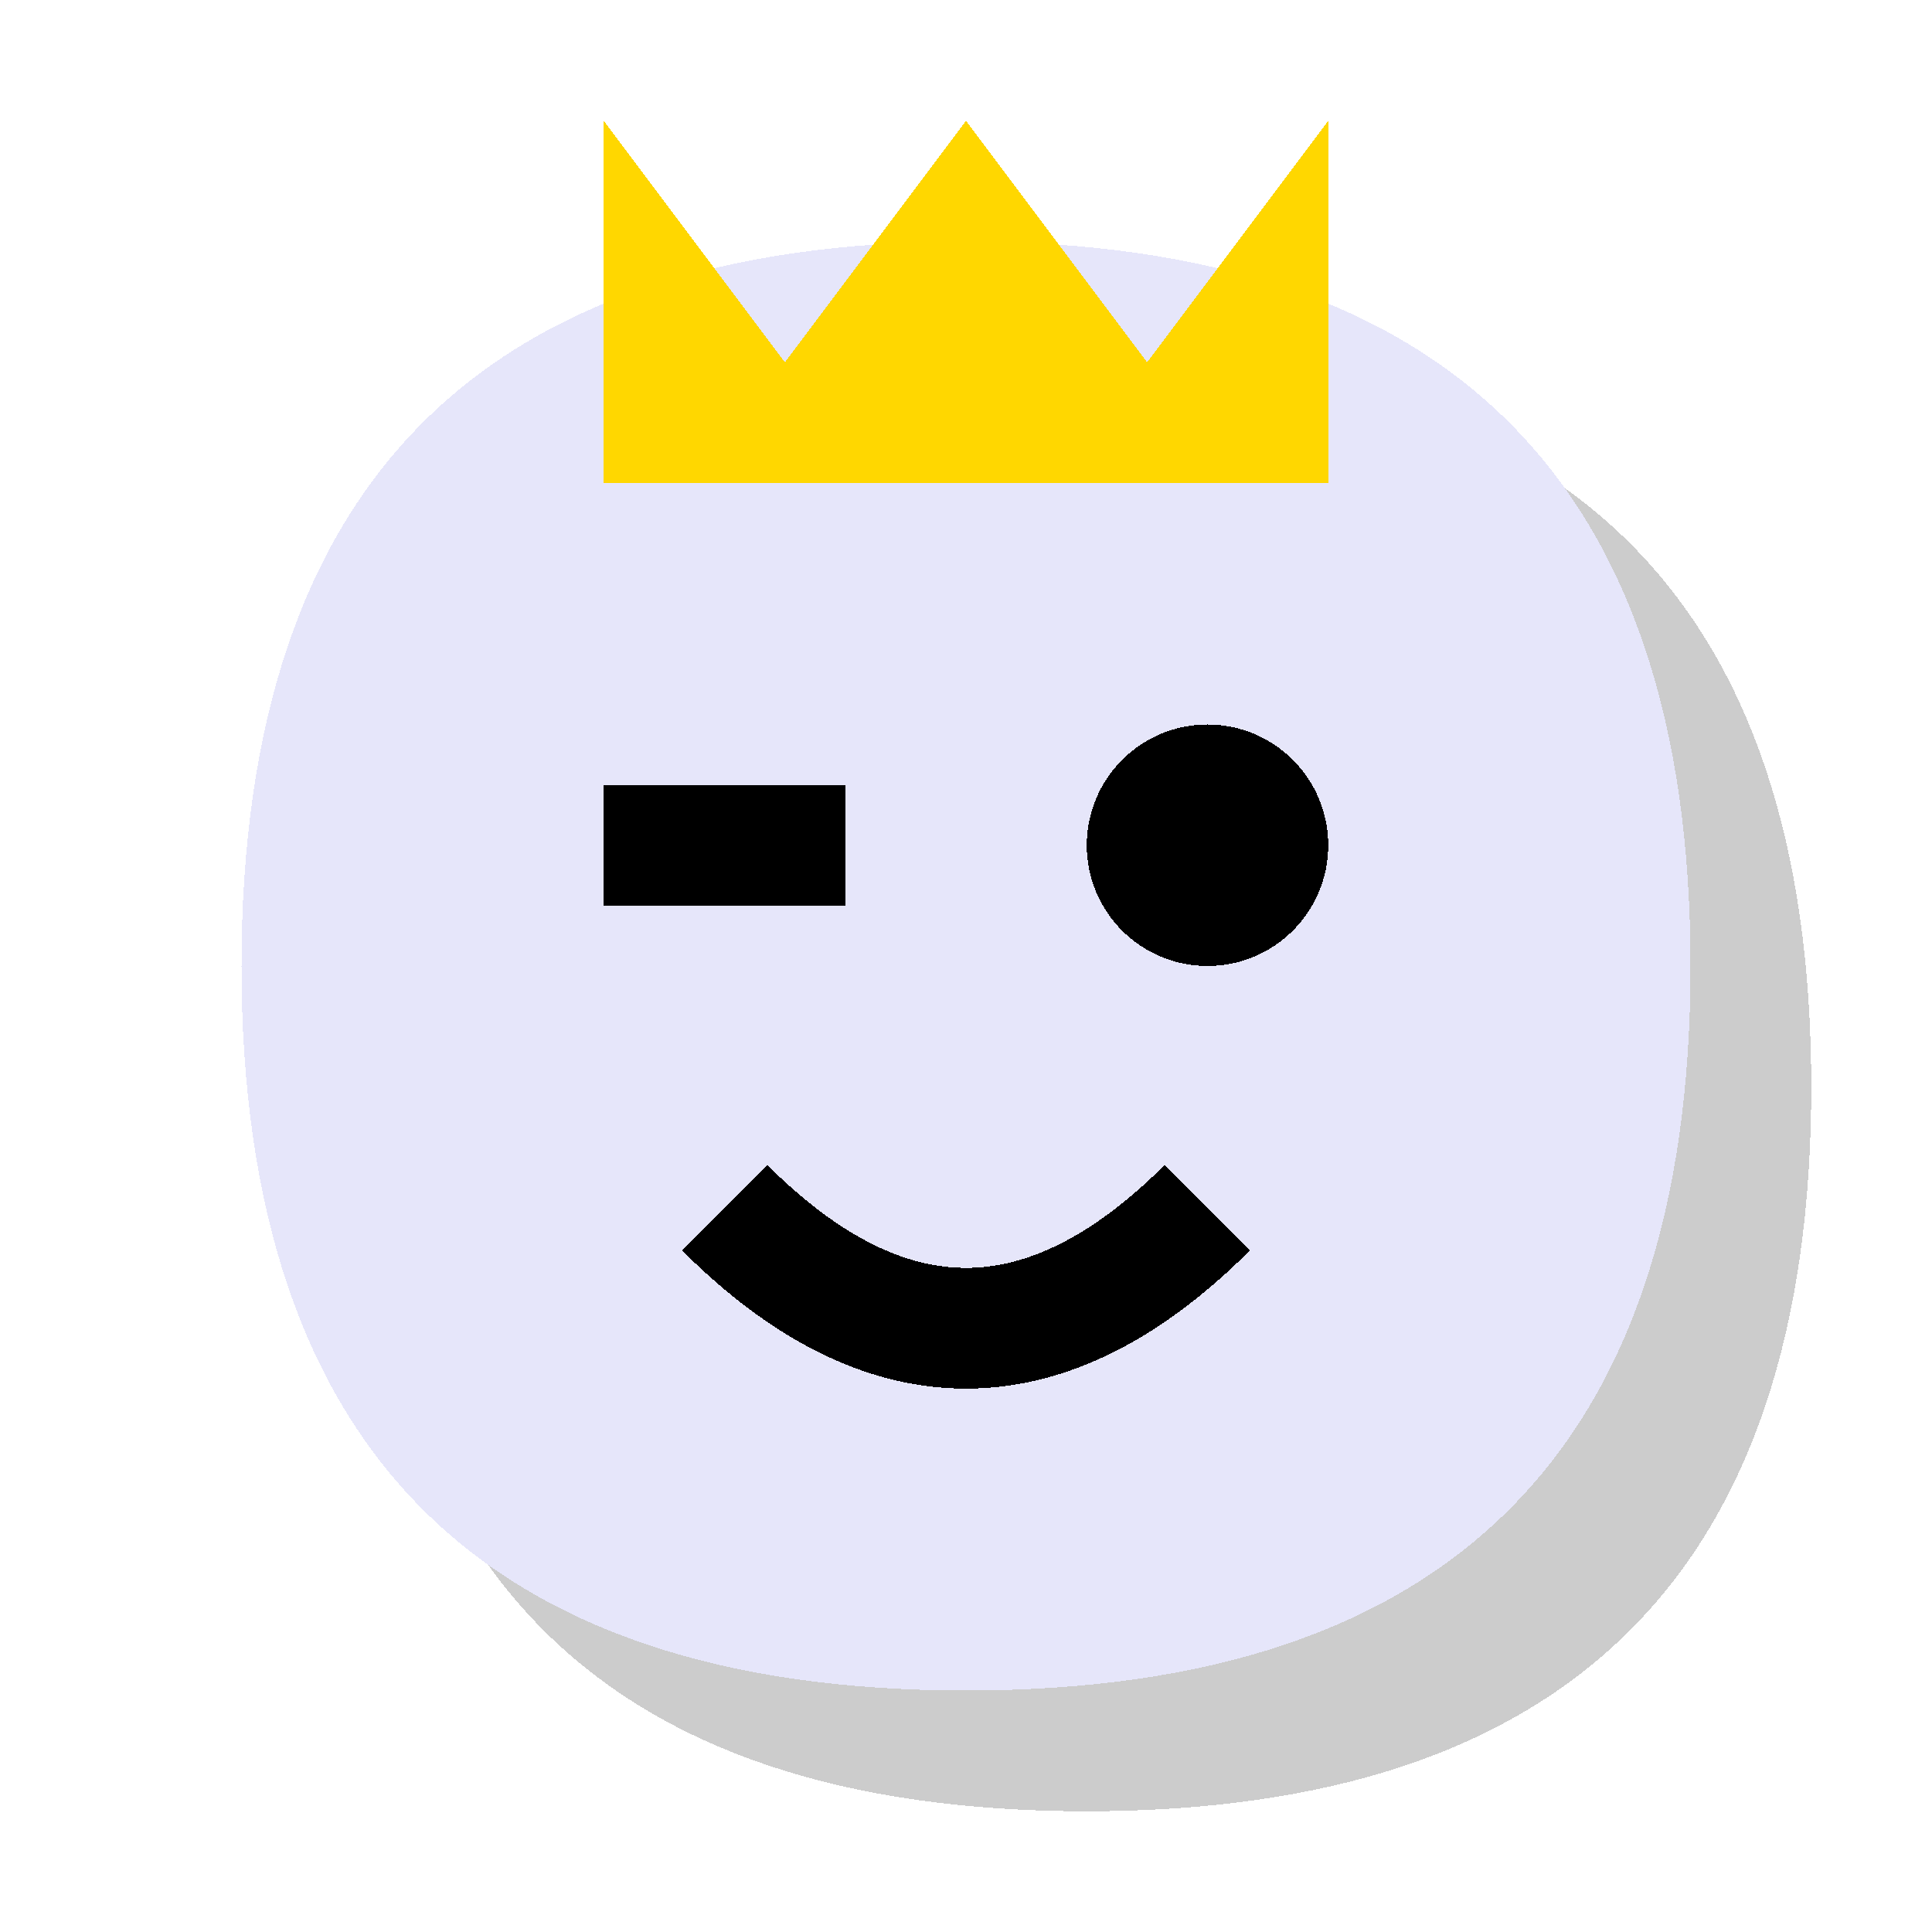
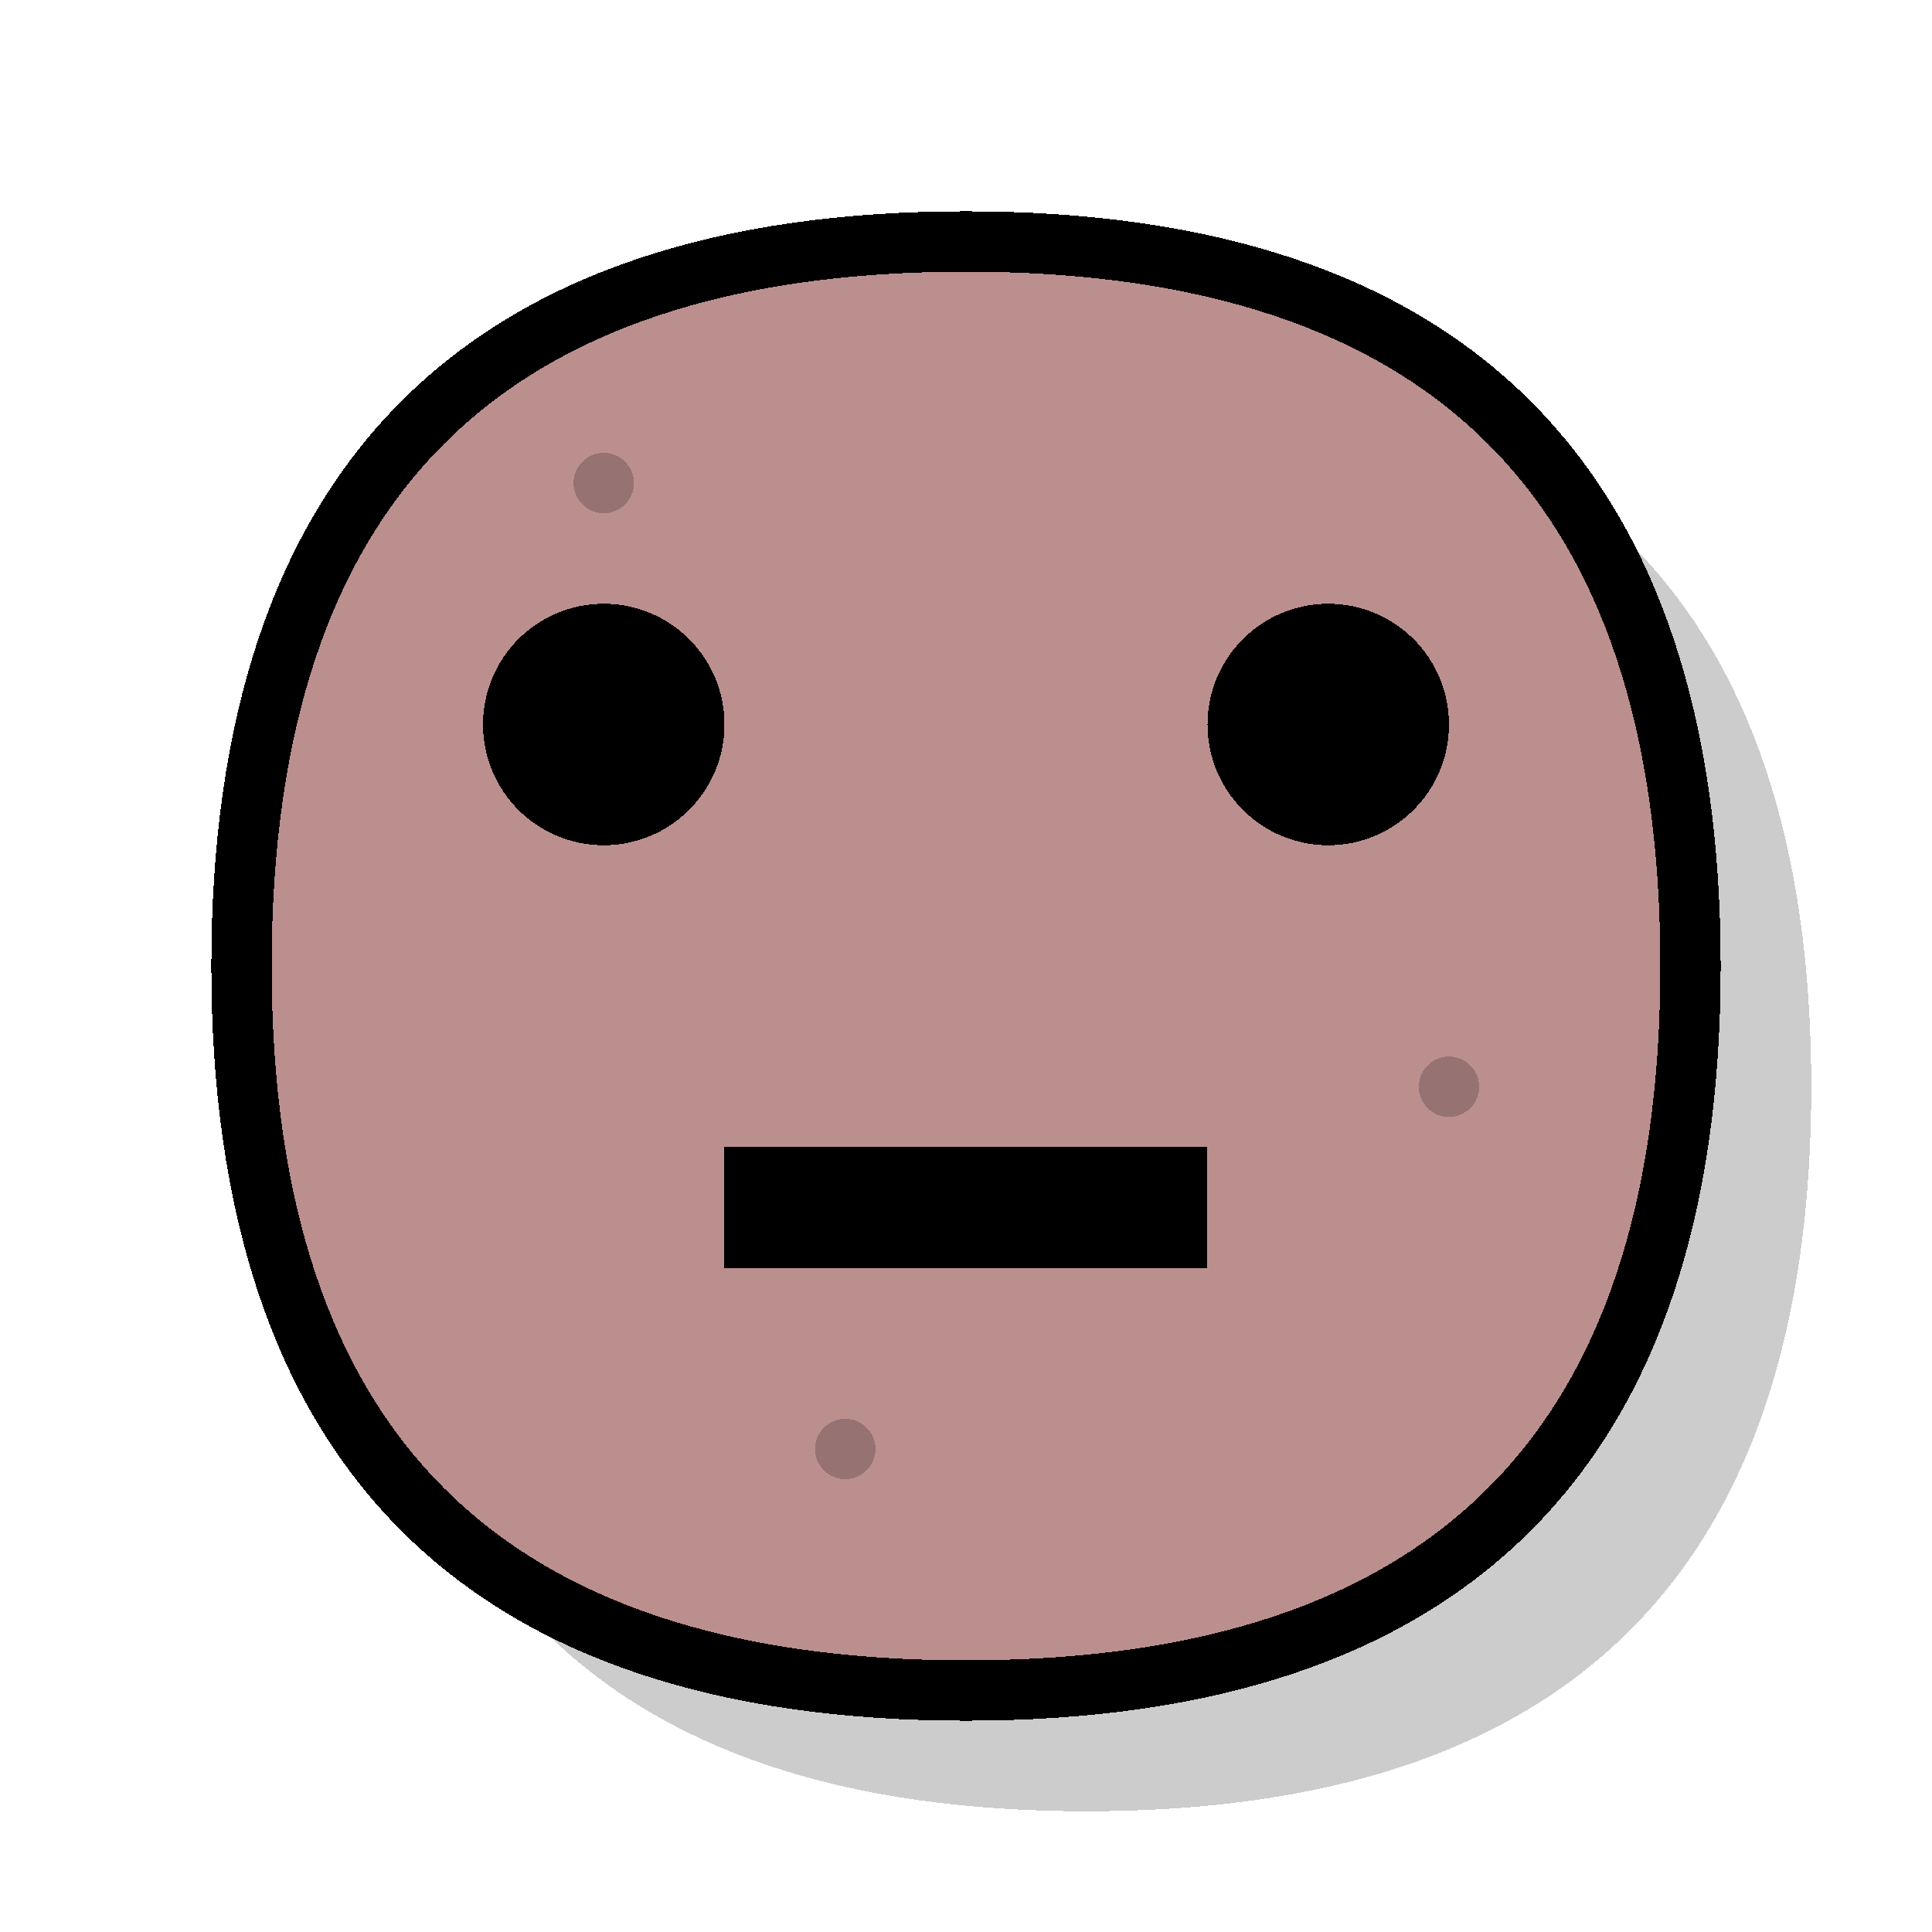
<svg xmlns="http://www.w3.org/2000/svg" width="128" height="128" viewBox="0 0 32 32" shape-rendering="crispEdges">
  <path d="M4 16 C4 8, 8 4, 16 4 C24 4, 28 8, 28 16 C28 24, 24 28, 16 28 C8 28, 4 24, 4 16 Z" transform="translate(2, 2)" fill="rgba(0,0,0,0.2)" />
-   <path d="M4 16 C4 8, 8 4, 16 4 C24 4, 28 8, 28 16 C28 24, 24 28, 16 28 C8 28, 4 24, 4 16 Z" fill="#E6E6FA" />
-   <line x1="10" y1="14" x2="14" y2="14" stroke="black" stroke-width="2" />
-   <circle cx="20" cy="14" r="2" fill="black" />
-   <path d="M12 20 Q16 24 20 20" stroke="black" stroke-width="2" fill="none" />
-   <path d="M10 8 L10 2 L13 6 L16 2 L19 6 L22 2 L22 8 Z" fill="gold" />
+   <path d="M4 16 C4 8, 8 4, 16 4 C24 4, 28 8, 28 16 C28 24, 24 28, 16 28 C8 28, 4 24, 4 16 Z" fill="#BC8F8F" stroke="black" stroke-width="1" />
+   <circle cx="10" cy="8" r="0.5" fill="rgba(0,0,0,0.2)" />
+   <circle cx="24" cy="18" r="0.5" fill="rgba(0,0,0,0.2)" />
+   <circle cx="14" cy="24" r="0.5" fill="rgba(0,0,0,0.2)" />
+   <circle cx="10" cy="12" r="2" fill="black" />
+   <circle cx="22" cy="12" r="2" fill="black" />
+   <line x1="12" y1="20" x2="20" y2="20" stroke="black" stroke-width="2" />
</svg>
